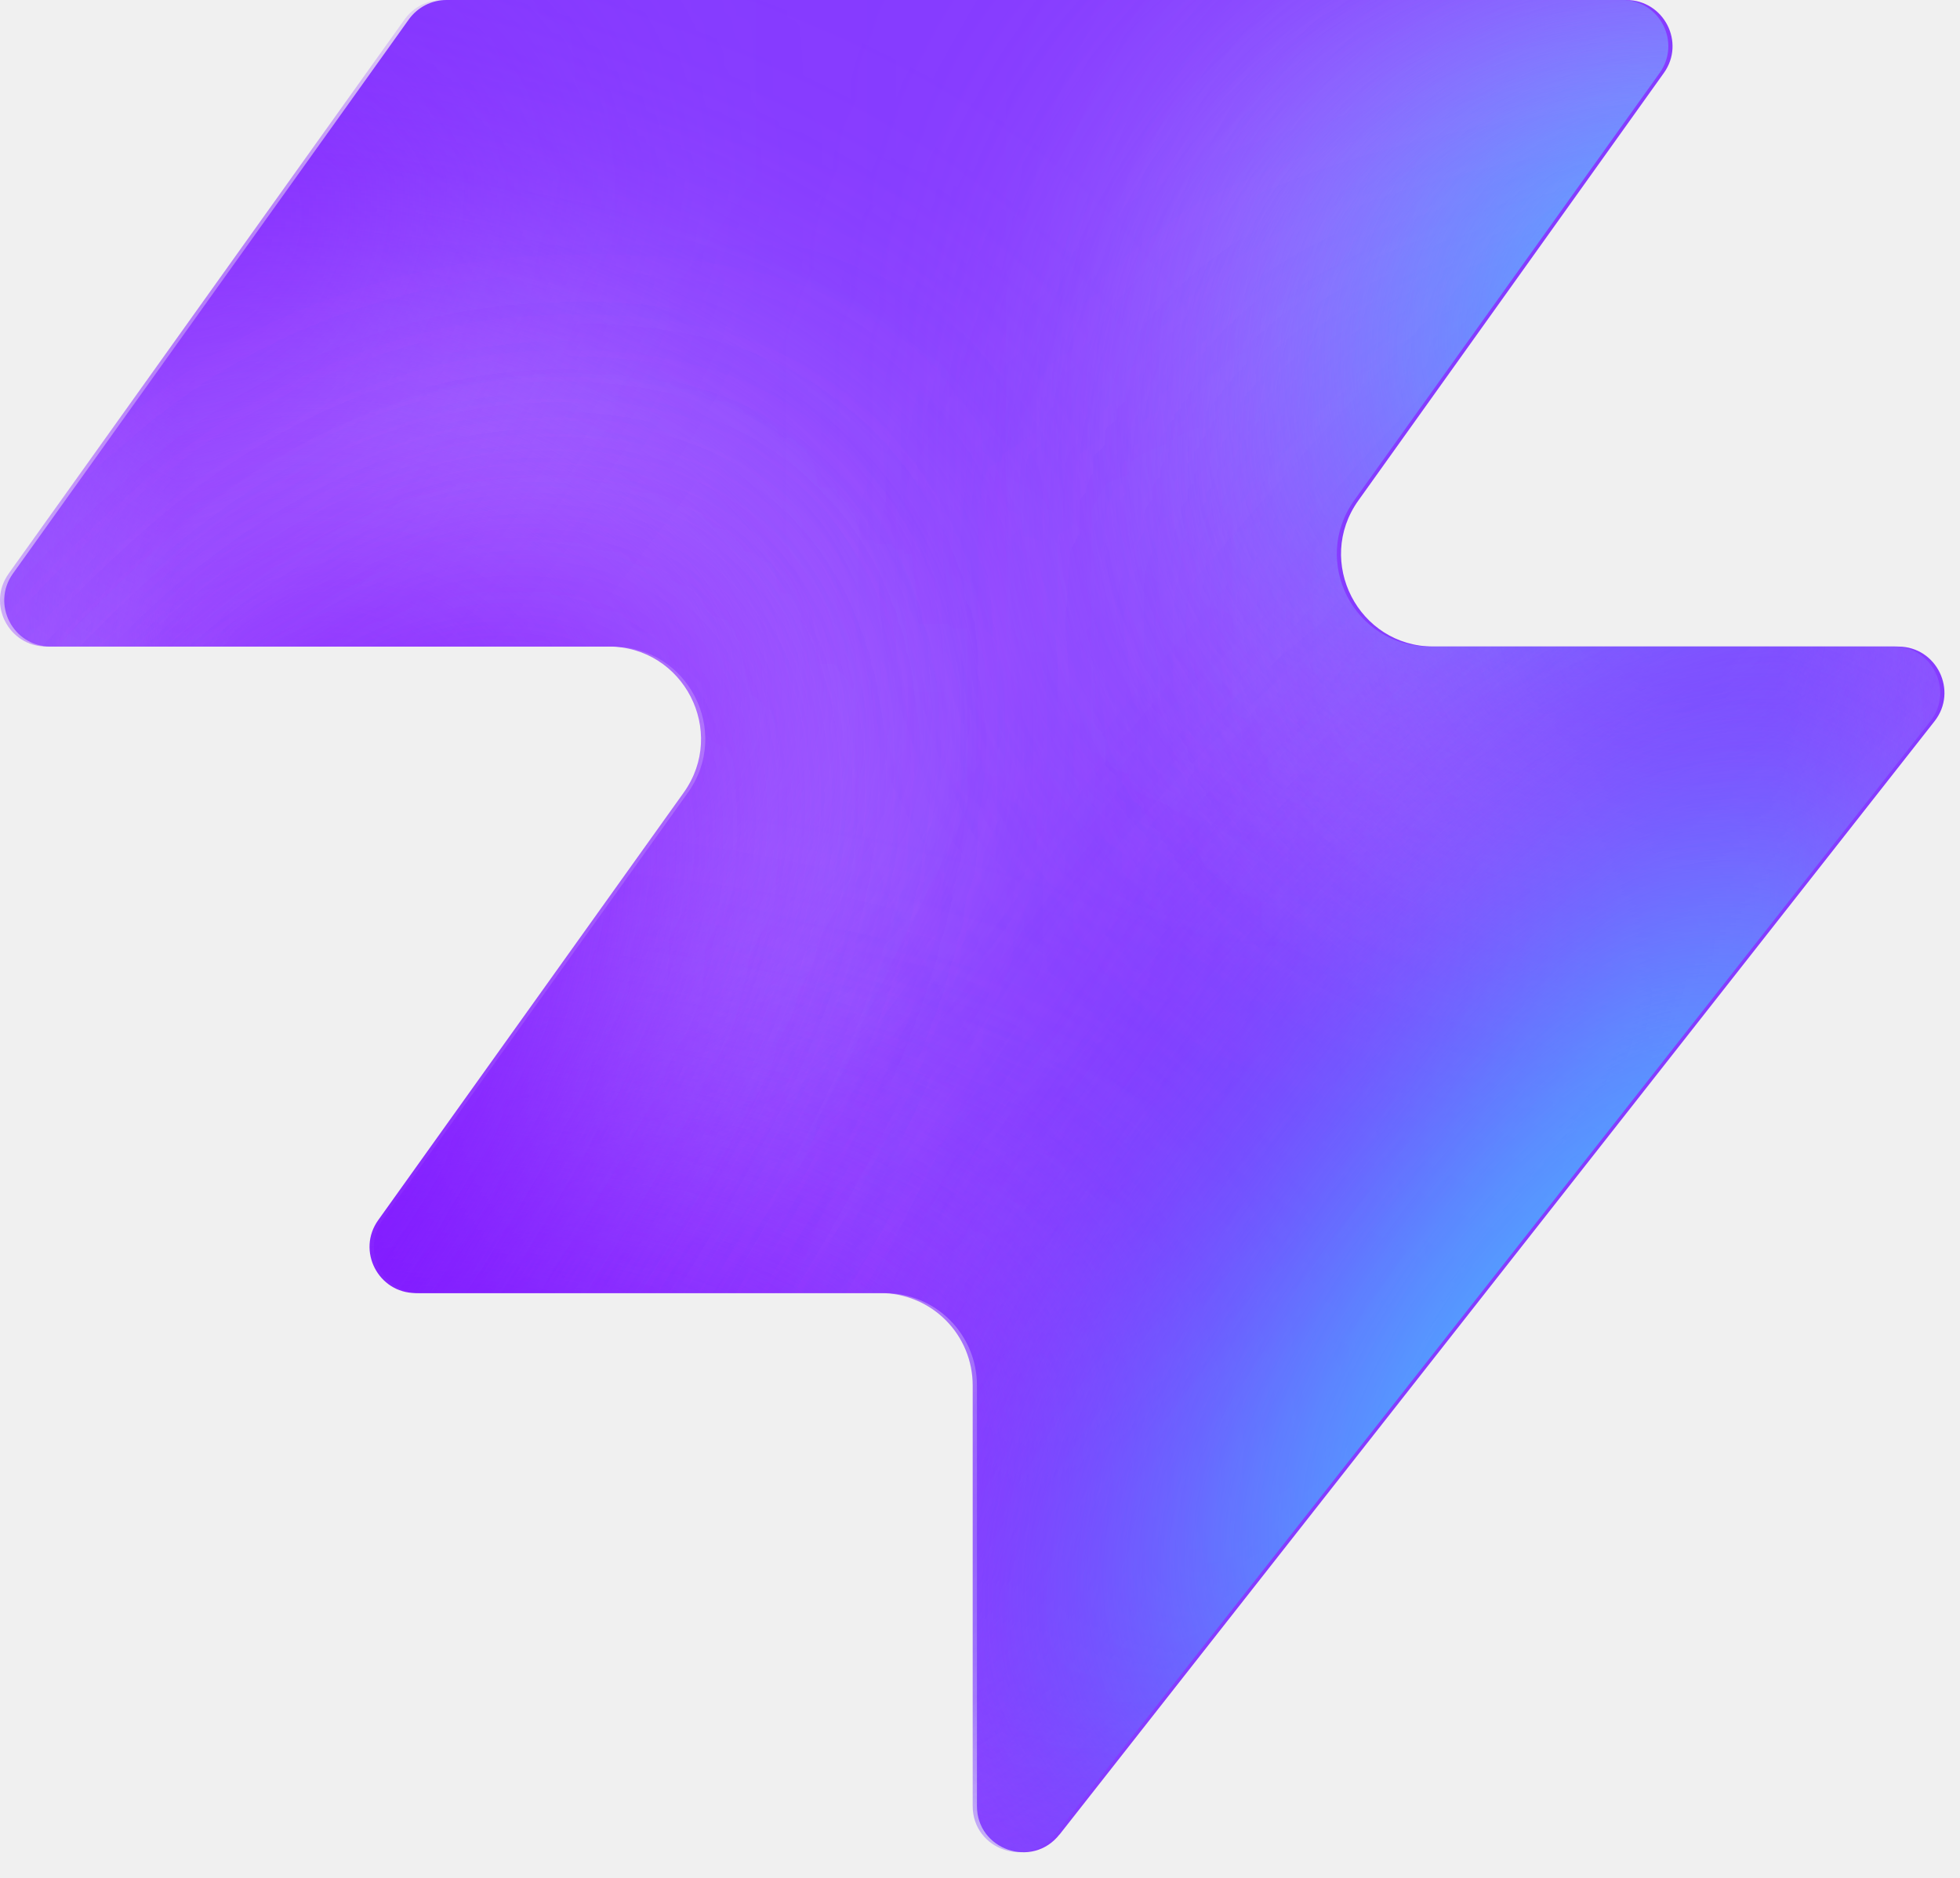
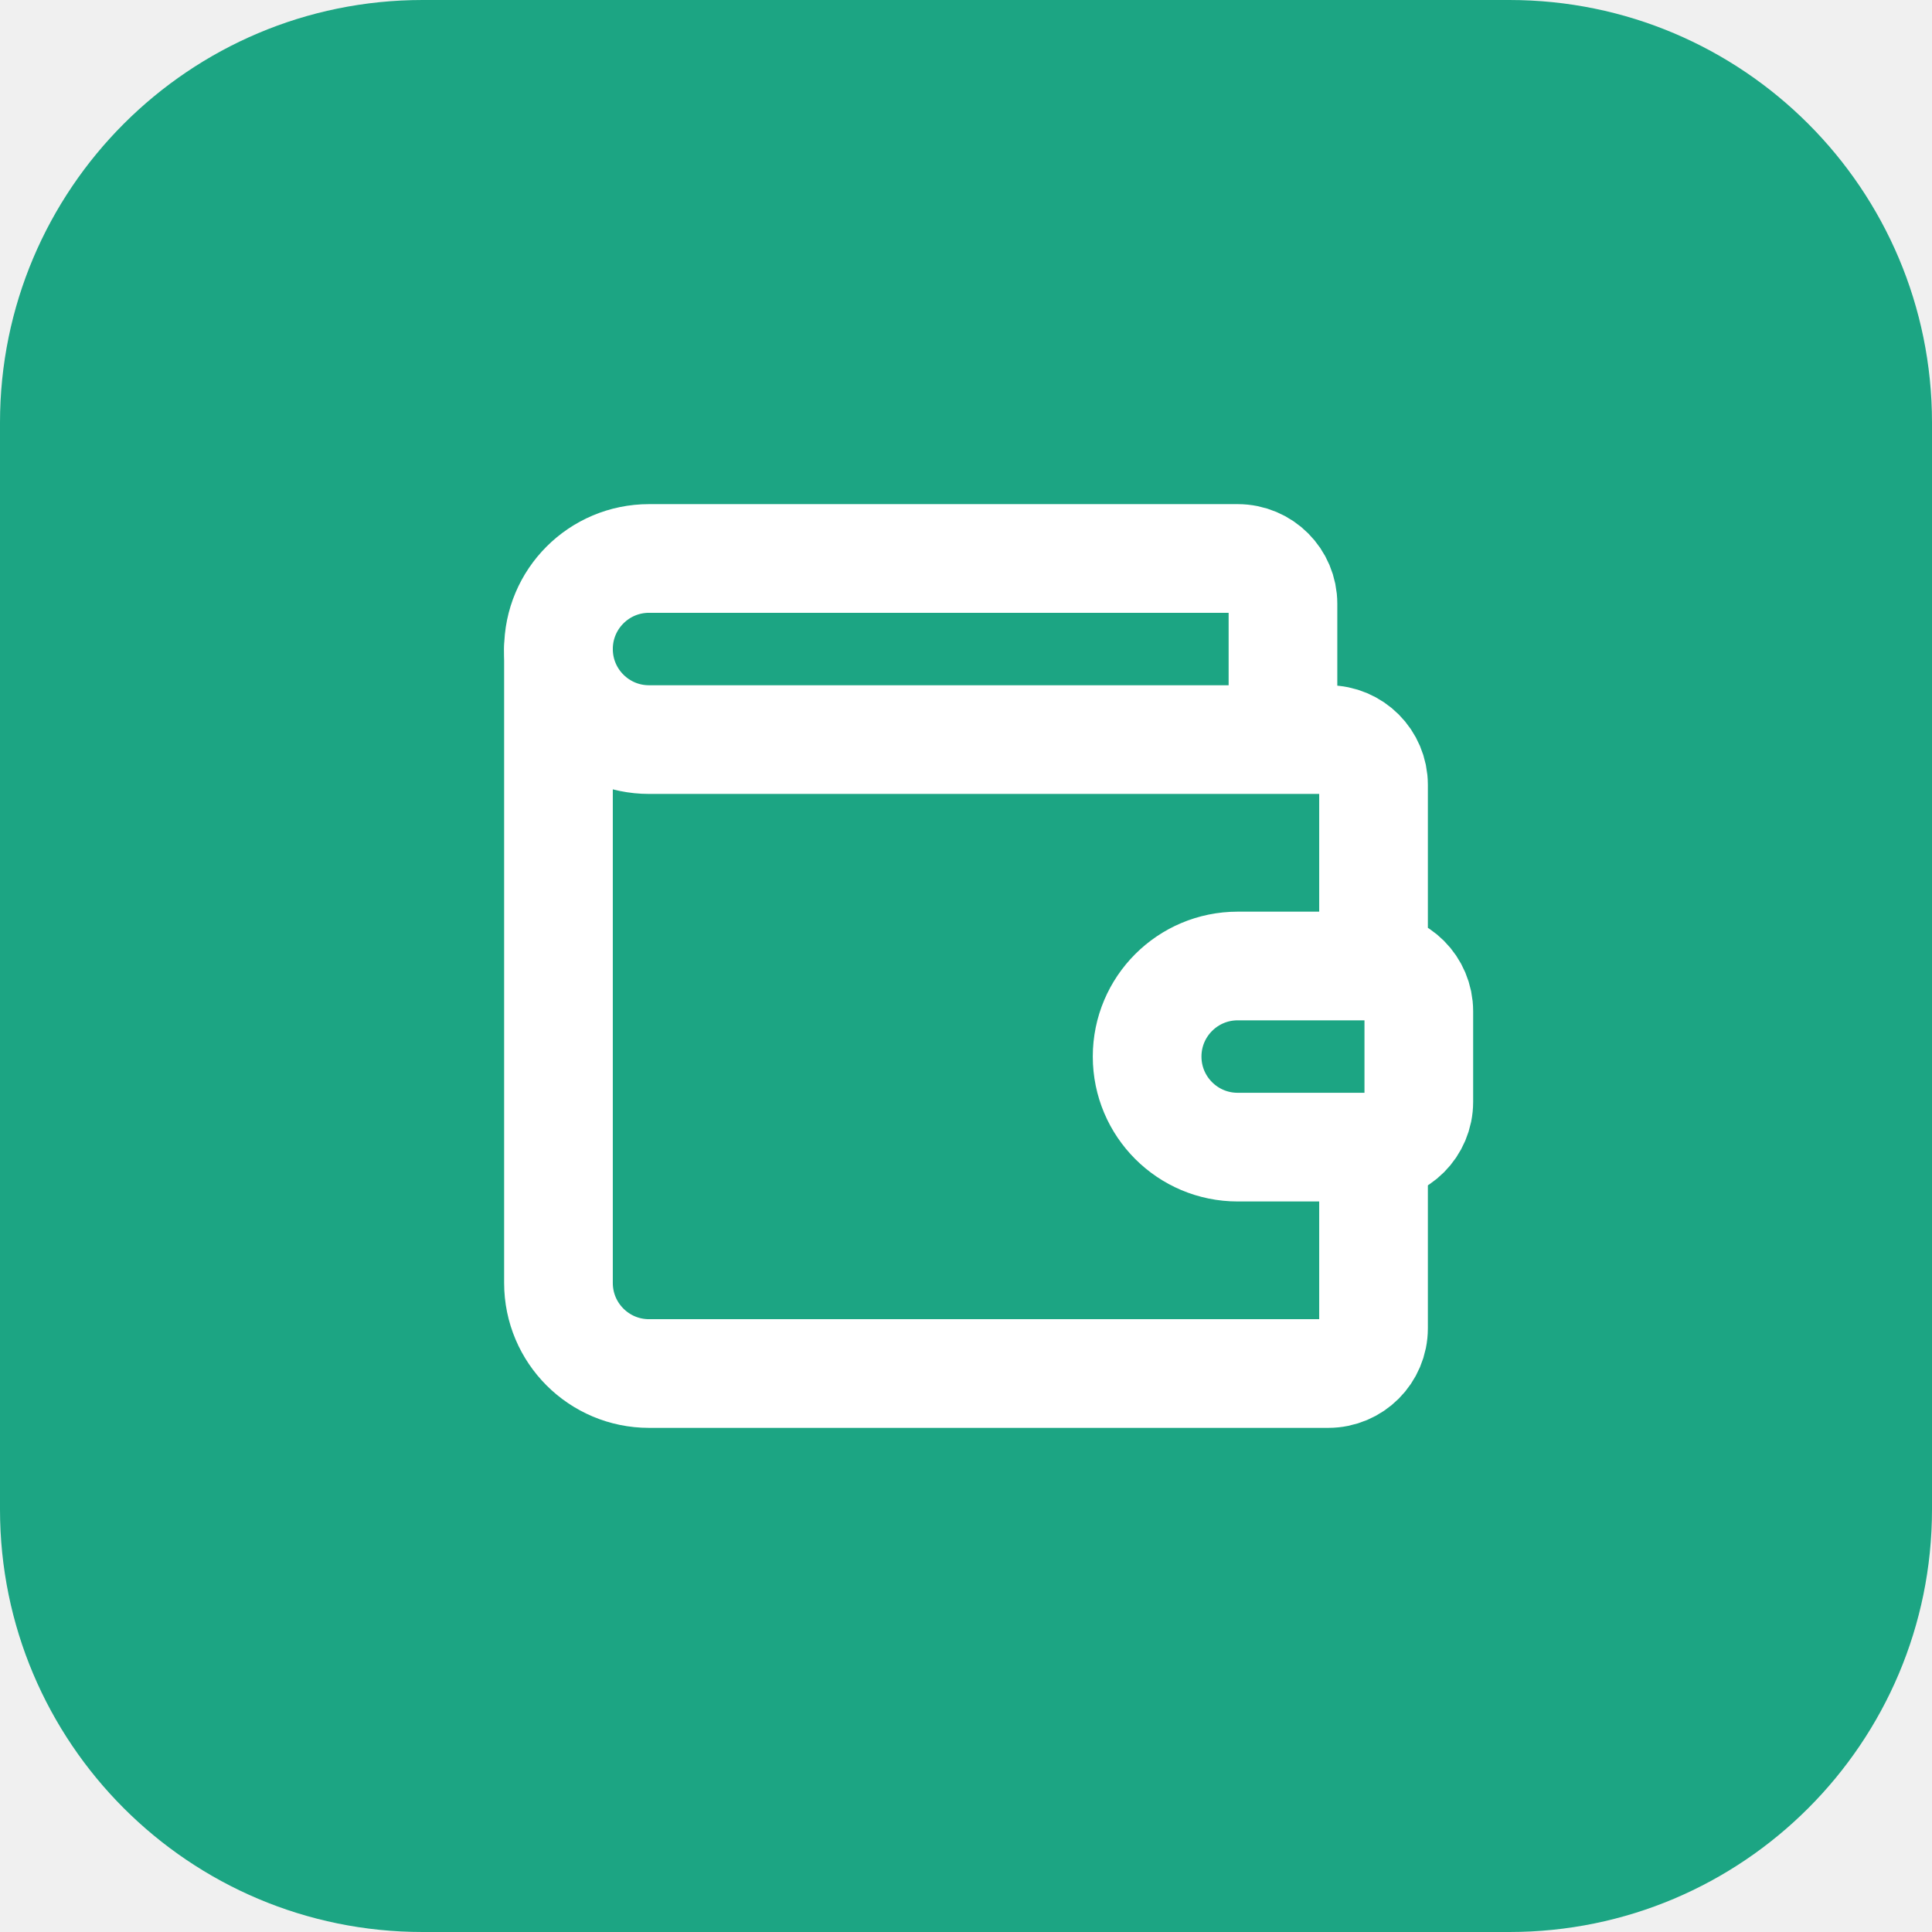
- <svg xmlns="http://www.w3.org/2000/svg" width="48" height="46" fill="none" viewBox="0 0 48 46">
-   <path fill="#863bff" d="M25.946 44.938c-.664.845-2.021.375-2.021-.698V33.937a2.26 2.26 0 0 0-2.262-2.262H10.287c-.92 0-1.456-1.04-.92-1.788l7.48-10.471c1.07-1.497 0-3.578-1.842-3.578H1.237c-.92 0-1.456-1.04-.92-1.788L10.013.474c.214-.297.556-.474.92-.474h28.894c.92 0 1.456 1.04.92 1.788l-7.48 10.471c-1.07 1.498 0 3.579 1.842 3.579h11.377c.943 0 1.473 1.088.89 1.83L25.947 44.94z" style="fill:#863bff;fill:color(display-p3 .525 .23 1);fill-opacity:1" />
-   <mask id="a" width="48" height="46" x="0" y="0" maskUnits="userSpaceOnUse" style="mask-type:alpha">
-     <path fill="#000" d="M25.842 44.938c-.664.844-2.021.375-2.021-.698V33.937a2.26 2.26 0 0 0-2.262-2.262H10.183c-.92 0-1.456-1.04-.92-1.788l7.48-10.471c1.07-1.498 0-3.579-1.842-3.579H1.133c-.92 0-1.456-1.04-.92-1.787L9.91.473c.214-.297.556-.474.92-.474h28.894c.92 0 1.456 1.04.92 1.788l-7.48 10.471c-1.07 1.498 0 3.578 1.842 3.578h11.377c.943 0 1.473 1.088.89 1.832L25.843 44.94z" style="fill:#000;fill-opacity:1" />
-   </mask>
-   <g mask="url(#a)">
-     <g filter="url(#b)">
-       <ellipse cx="5.508" cy="14.704" fill="#ede6ff" rx="5.508" ry="14.704" style="fill:#ede6ff;fill:color(display-p3 .927 .903 1);fill-opacity:1" transform="matrix(.00324 1 1 -.00324 -4.47 31.516)" />
-     </g>
-     <g filter="url(#c)">
-       <ellipse cx="10.399" cy="29.851" fill="#ede6ff" rx="10.399" ry="29.851" style="fill:#ede6ff;fill:color(display-p3 .927 .903 1);fill-opacity:1" transform="matrix(.00324 1 1 -.00324 -39.328 7.883)" />
-     </g>
-     <g filter="url(#d)">
-       <ellipse cx="5.508" cy="30.487" fill="#7e14ff" rx="5.508" ry="30.487" style="fill:#7e14ff;fill:color(display-p3 .492 .077 1);fill-opacity:1" transform="rotate(89.814 -25.913 -14.639)scale(1 -1)" />
-     </g>
-     <g filter="url(#e)">
-       <ellipse cx="5.508" cy="30.599" fill="#7e14ff" rx="5.508" ry="30.599" style="fill:#7e14ff;fill:color(display-p3 .492 .077 1);fill-opacity:1" transform="rotate(89.814 -32.644 -3.334)scale(1 -1)" />
-     </g>
-     <g filter="url(#f)">
-       <ellipse cx="5.508" cy="30.599" fill="#7e14ff" rx="5.508" ry="30.599" style="fill:#7e14ff;fill:color(display-p3 .492 .077 1);fill-opacity:1" transform="matrix(.00324 1 1 -.00324 -34.34 30.47)" />
-     </g>
-     <g filter="url(#g)">
-       <ellipse cx="14.072" cy="22.078" fill="#ede6ff" rx="14.072" ry="22.078" style="fill:#ede6ff;fill:color(display-p3 .927 .903 1);fill-opacity:1" transform="rotate(93.35 24.506 48.493)scale(-1 1)" />
-     </g>
-     <g filter="url(#h)">
-       <ellipse cx="3.47" cy="21.501" fill="#7e14ff" rx="3.47" ry="21.501" style="fill:#7e14ff;fill:color(display-p3 .492 .077 1);fill-opacity:1" transform="rotate(89.009 28.708 47.59)scale(-1 1)" />
-     </g>
-     <g filter="url(#i)">
-       <ellipse cx="3.47" cy="21.501" fill="#7e14ff" rx="3.47" ry="21.501" style="fill:#7e14ff;fill:color(display-p3 .492 .077 1);fill-opacity:1" transform="rotate(89.009 28.708 47.59)scale(-1 1)" />
-     </g>
-     <g filter="url(#j)">
-       <ellipse cx=".387" cy="8.972" fill="#7e14ff" rx="4.407" ry="29.108" style="fill:#7e14ff;fill:color(display-p3 .492 .077 1);fill-opacity:1" transform="rotate(39.51 .387 8.972)" />
-     </g>
-     <g filter="url(#k)">
-       <ellipse cx="47.523" cy="-6.092" fill="#7e14ff" rx="4.407" ry="29.108" style="fill:#7e14ff;fill:color(display-p3 .492 .077 1);fill-opacity:1" transform="rotate(37.892 47.523 -6.092)" />
-     </g>
-     <g filter="url(#l)">
-       <ellipse cx="41.412" cy="6.333" fill="#47bfff" rx="5.971" ry="9.665" style="fill:#47bfff;fill:color(display-p3 .28 .748 1);fill-opacity:1" transform="rotate(37.892 41.412 6.333)" />
-     </g>
-     <g filter="url(#m)">
-       <ellipse cx="-1.879" cy="38.332" fill="#7e14ff" rx="4.407" ry="29.108" style="fill:#7e14ff;fill:color(display-p3 .492 .077 1);fill-opacity:1" transform="rotate(37.892 -1.88 38.332)" />
-     </g>
-     <g filter="url(#n)">
-       <ellipse cx="-1.879" cy="38.332" fill="#7e14ff" rx="4.407" ry="29.108" style="fill:#7e14ff;fill:color(display-p3 .492 .077 1);fill-opacity:1" transform="rotate(37.892 -1.88 38.332)" />
-     </g>
-     <g filter="url(#o)">
-       <ellipse cx="35.651" cy="29.907" fill="#7e14ff" rx="4.407" ry="29.108" style="fill:#7e14ff;fill:color(display-p3 .492 .077 1);fill-opacity:1" transform="rotate(37.892 35.651 29.907)" />
-     </g>
-     <g filter="url(#p)">
-       <ellipse cx="38.418" cy="32.4" fill="#47bfff" rx="5.971" ry="15.297" style="fill:#47bfff;fill:color(display-p3 .28 .748 1);fill-opacity:1" transform="rotate(37.892 38.418 32.4)" />
-     </g>
+ <svg xmlns="http://www.w3.org/2000/svg" width="32" height="32" viewBox="0 0 32 32">
+   <rect width="32" height="32" rx="7" fill="#1ca583" />
+   <g transform="translate(7,7) scale(0.75)" fill="none" stroke="#fff" stroke-width="2.4" stroke-linecap="round" stroke-linejoin="round">
+     <path d="M19 7V4a1 1 0 0 0-1-1H5a2 2 0 0 0 0 4h15a1 1 0 0 1 1 1v4h-3a2 2 0 0 0 0 4h3a1 1 0 0 0 1-1v-2a1 1 0 0 0-1-1" />
+     <path d="M3 5v14a2 2 0 0 0 2 2h15a1 1 0 0 0 1-1v-4" />
  </g>
-   <defs>
-     <filter id="b" width="60.045" height="41.654" x="-19.77" y="16.149" color-interpolation-filters="sRGB" filterUnits="userSpaceOnUse">
-       <feFlood flood-opacity="0" result="BackgroundImageFix" />
-       <feBlend in="SourceGraphic" in2="BackgroundImageFix" result="shape" />
-       <feGaussianBlur result="effect1_foregroundBlur_2002_17158" stdDeviation="7.659" />
-     </filter>
-     <filter id="c" width="90.34" height="51.437" x="-54.613" y="-7.533" color-interpolation-filters="sRGB" filterUnits="userSpaceOnUse">
-       <feFlood flood-opacity="0" result="BackgroundImageFix" />
-       <feBlend in="SourceGraphic" in2="BackgroundImageFix" result="shape" />
-       <feGaussianBlur result="effect1_foregroundBlur_2002_17158" stdDeviation="7.659" />
-     </filter>
-     <filter id="d" width="79.355" height="29.4" x="-49.64" y="2.03" color-interpolation-filters="sRGB" filterUnits="userSpaceOnUse">
-       <feFlood flood-opacity="0" result="BackgroundImageFix" />
-       <feBlend in="SourceGraphic" in2="BackgroundImageFix" result="shape" />
-       <feGaussianBlur result="effect1_foregroundBlur_2002_17158" stdDeviation="4.596" />
-     </filter>
-     <filter id="e" width="79.579" height="29.4" x="-45.045" y="20.029" color-interpolation-filters="sRGB" filterUnits="userSpaceOnUse">
-       <feFlood flood-opacity="0" result="BackgroundImageFix" />
-       <feBlend in="SourceGraphic" in2="BackgroundImageFix" result="shape" />
-       <feGaussianBlur result="effect1_foregroundBlur_2002_17158" stdDeviation="4.596" />
-     </filter>
-     <filter id="f" width="79.579" height="29.4" x="-43.513" y="21.178" color-interpolation-filters="sRGB" filterUnits="userSpaceOnUse">
-       <feFlood flood-opacity="0" result="BackgroundImageFix" />
-       <feBlend in="SourceGraphic" in2="BackgroundImageFix" result="shape" />
-       <feGaussianBlur result="effect1_foregroundBlur_2002_17158" stdDeviation="4.596" />
-     </filter>
-     <filter id="g" width="74.749" height="58.852" x="15.756" y="-17.901" color-interpolation-filters="sRGB" filterUnits="userSpaceOnUse">
-       <feFlood flood-opacity="0" result="BackgroundImageFix" />
-       <feBlend in="SourceGraphic" in2="BackgroundImageFix" result="shape" />
-       <feGaussianBlur result="effect1_foregroundBlur_2002_17158" stdDeviation="7.659" />
-     </filter>
-     <filter id="h" width="61.377" height="25.362" x="23.548" y="2.284" color-interpolation-filters="sRGB" filterUnits="userSpaceOnUse">
-       <feFlood flood-opacity="0" result="BackgroundImageFix" />
-       <feBlend in="SourceGraphic" in2="BackgroundImageFix" result="shape" />
-       <feGaussianBlur result="effect1_foregroundBlur_2002_17158" stdDeviation="4.596" />
-     </filter>
-     <filter id="i" width="61.377" height="25.362" x="23.548" y="2.284" color-interpolation-filters="sRGB" filterUnits="userSpaceOnUse">
-       <feFlood flood-opacity="0" result="BackgroundImageFix" />
-       <feBlend in="SourceGraphic" in2="BackgroundImageFix" result="shape" />
-       <feGaussianBlur result="effect1_foregroundBlur_2002_17158" stdDeviation="4.596" />
-     </filter>
-     <filter id="j" width="56.045" height="63.649" x="-27.636" y="-22.853" color-interpolation-filters="sRGB" filterUnits="userSpaceOnUse">
-       <feFlood flood-opacity="0" result="BackgroundImageFix" />
-       <feBlend in="SourceGraphic" in2="BackgroundImageFix" result="shape" />
-       <feGaussianBlur result="effect1_foregroundBlur_2002_17158" stdDeviation="4.596" />
-     </filter>
-     <filter id="k" width="54.814" height="64.646" x="20.116" y="-38.415" color-interpolation-filters="sRGB" filterUnits="userSpaceOnUse">
-       <feFlood flood-opacity="0" result="BackgroundImageFix" />
-       <feBlend in="SourceGraphic" in2="BackgroundImageFix" result="shape" />
-       <feGaussianBlur result="effect1_foregroundBlur_2002_17158" stdDeviation="4.596" />
-     </filter>
-     <filter id="l" width="33.541" height="35.313" x="24.641" y="-11.323" color-interpolation-filters="sRGB" filterUnits="userSpaceOnUse">
-       <feFlood flood-opacity="0" result="BackgroundImageFix" />
-       <feBlend in="SourceGraphic" in2="BackgroundImageFix" result="shape" />
-       <feGaussianBlur result="effect1_foregroundBlur_2002_17158" stdDeviation="4.596" />
-     </filter>
-     <filter id="m" width="54.814" height="64.646" x="-29.286" y="6.009" color-interpolation-filters="sRGB" filterUnits="userSpaceOnUse">
-       <feFlood flood-opacity="0" result="BackgroundImageFix" />
-       <feBlend in="SourceGraphic" in2="BackgroundImageFix" result="shape" />
-       <feGaussianBlur result="effect1_foregroundBlur_2002_17158" stdDeviation="4.596" />
-     </filter>
-     <filter id="n" width="54.814" height="64.646" x="-29.286" y="6.009" color-interpolation-filters="sRGB" filterUnits="userSpaceOnUse">
-       <feFlood flood-opacity="0" result="BackgroundImageFix" />
-       <feBlend in="SourceGraphic" in2="BackgroundImageFix" result="shape" />
-       <feGaussianBlur result="effect1_foregroundBlur_2002_17158" stdDeviation="4.596" />
-     </filter>
-     <filter id="o" width="54.814" height="64.646" x="8.244" y="-2.416" color-interpolation-filters="sRGB" filterUnits="userSpaceOnUse">
-       <feFlood flood-opacity="0" result="BackgroundImageFix" />
-       <feBlend in="SourceGraphic" in2="BackgroundImageFix" result="shape" />
-       <feGaussianBlur result="effect1_foregroundBlur_2002_17158" stdDeviation="4.596" />
-     </filter>
-     <filter id="p" width="39.409" height="43.623" x="18.713" y="10.588" color-interpolation-filters="sRGB" filterUnits="userSpaceOnUse">
-       <feFlood flood-opacity="0" result="BackgroundImageFix" />
-       <feBlend in="SourceGraphic" in2="BackgroundImageFix" result="shape" />
-       <feGaussianBlur result="effect1_foregroundBlur_2002_17158" stdDeviation="4.596" />
-     </filter>
-   </defs>
</svg>
